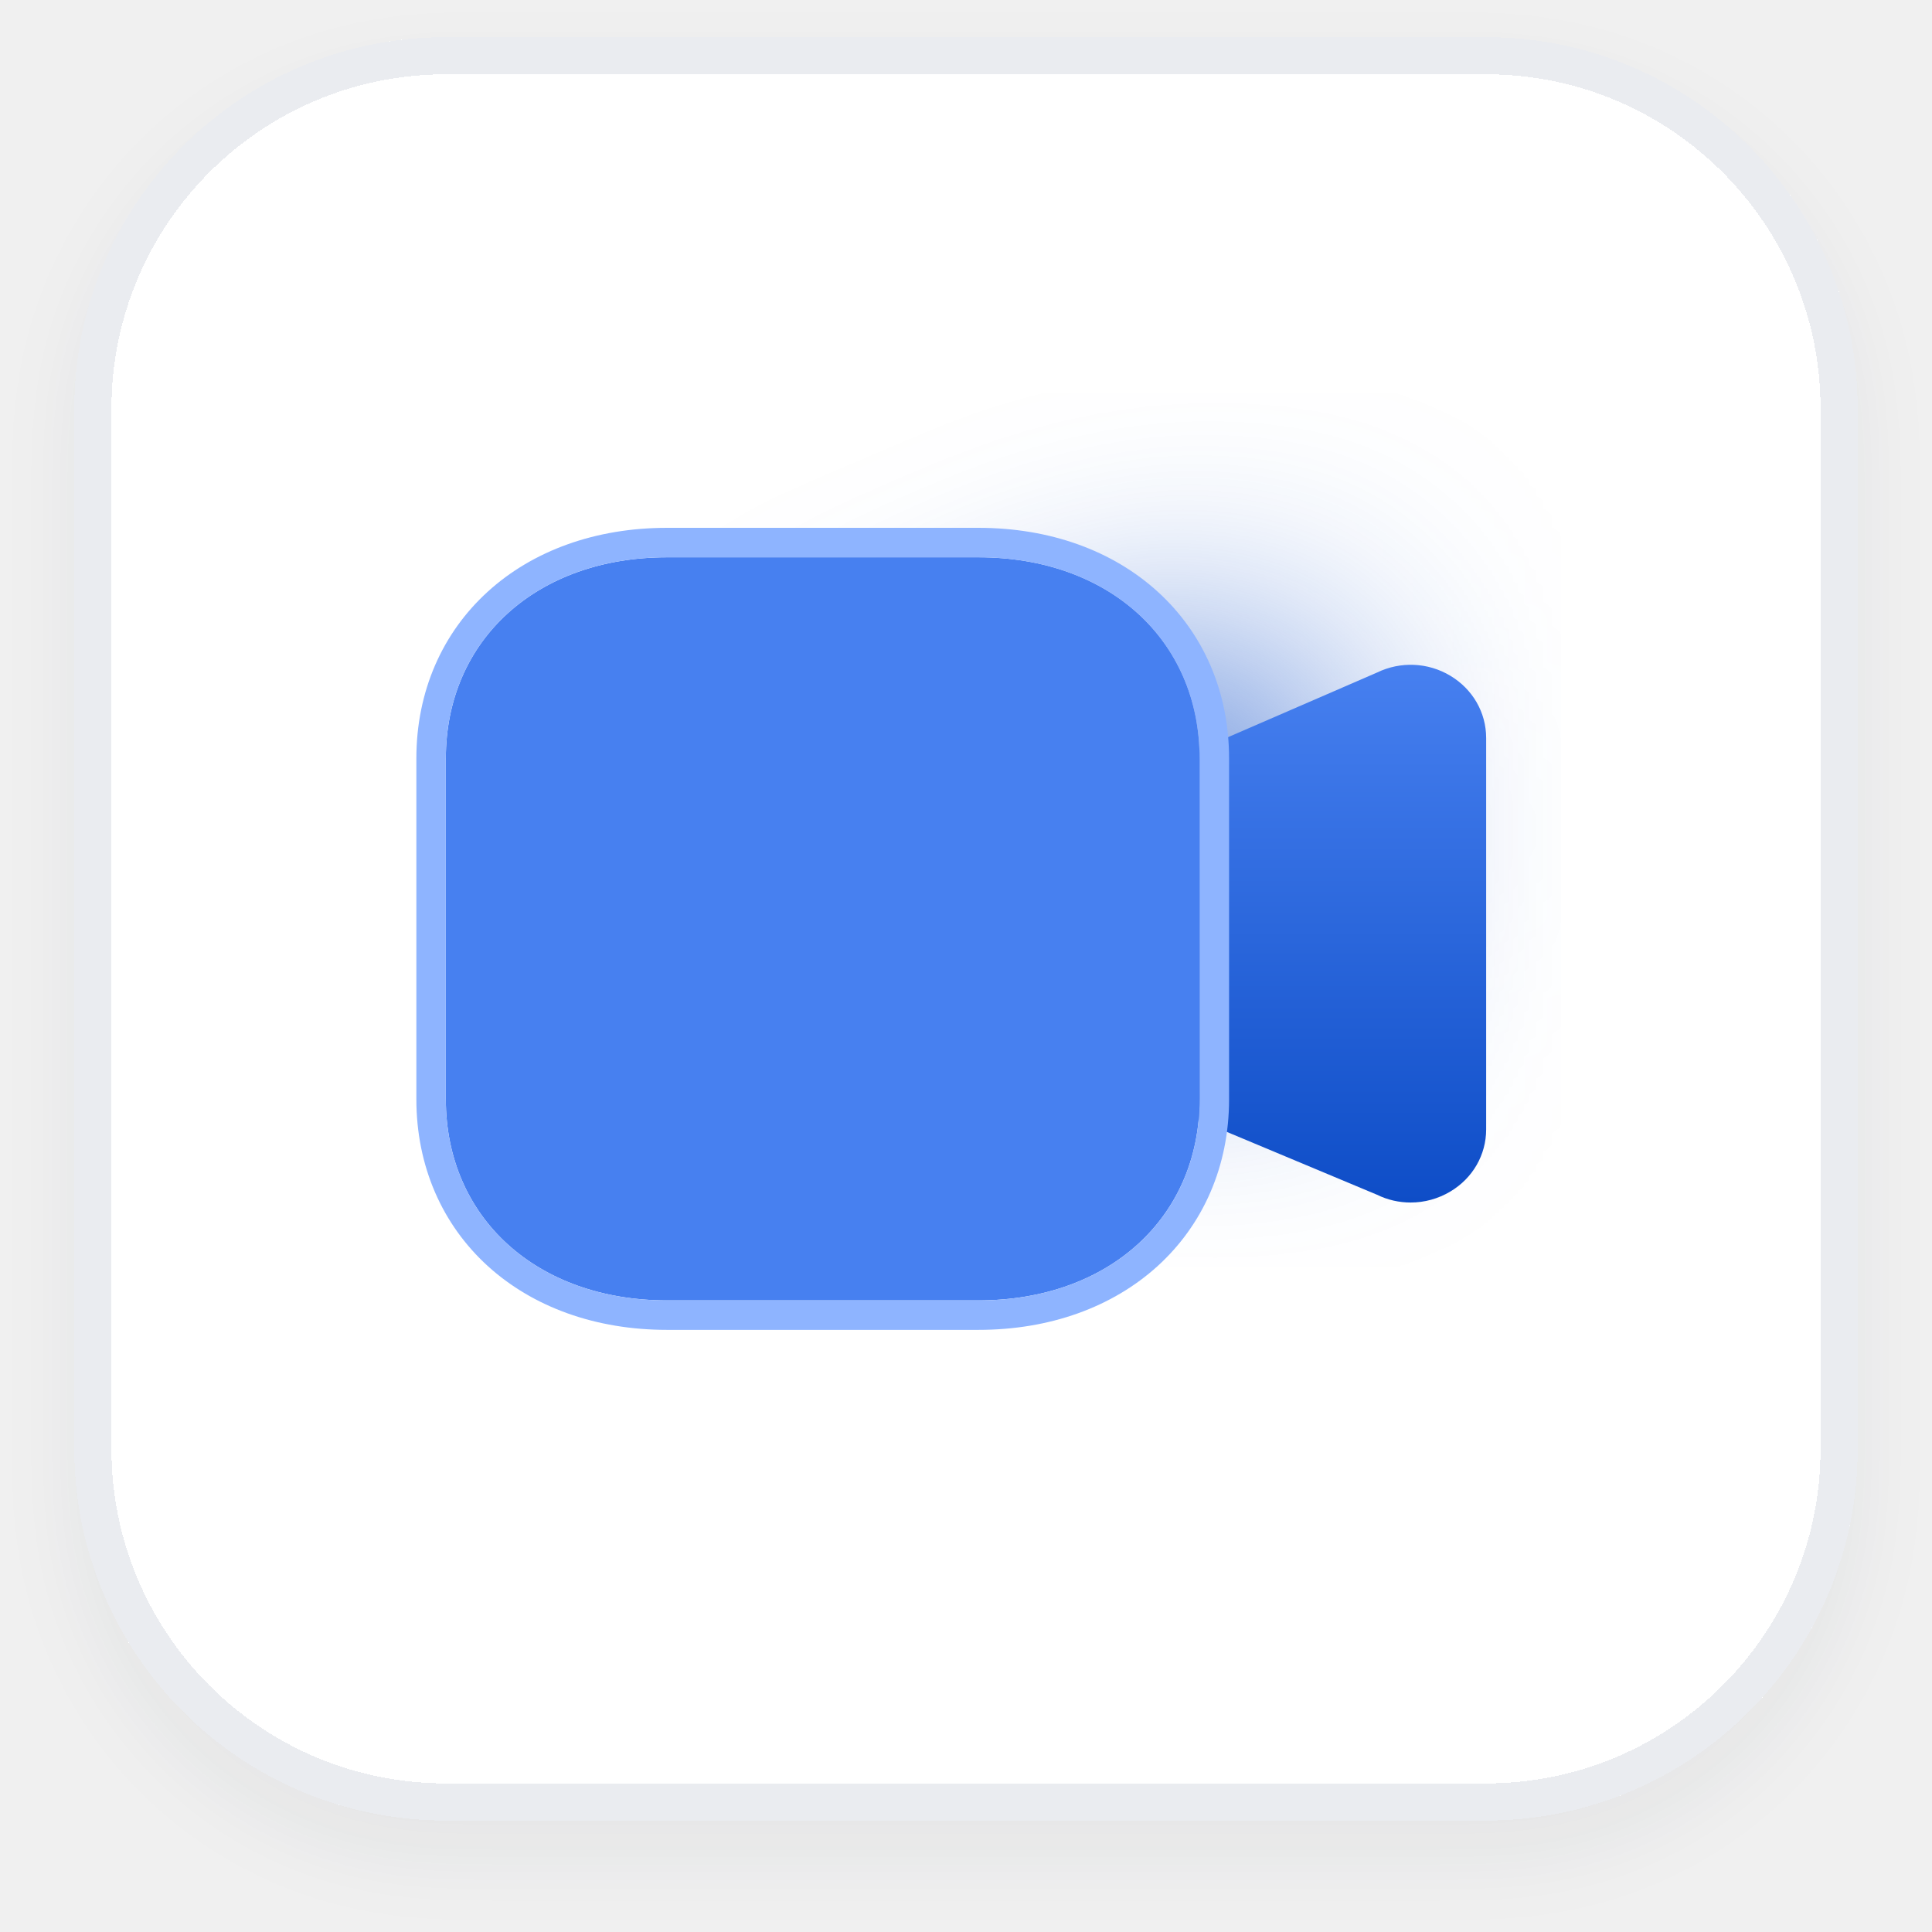
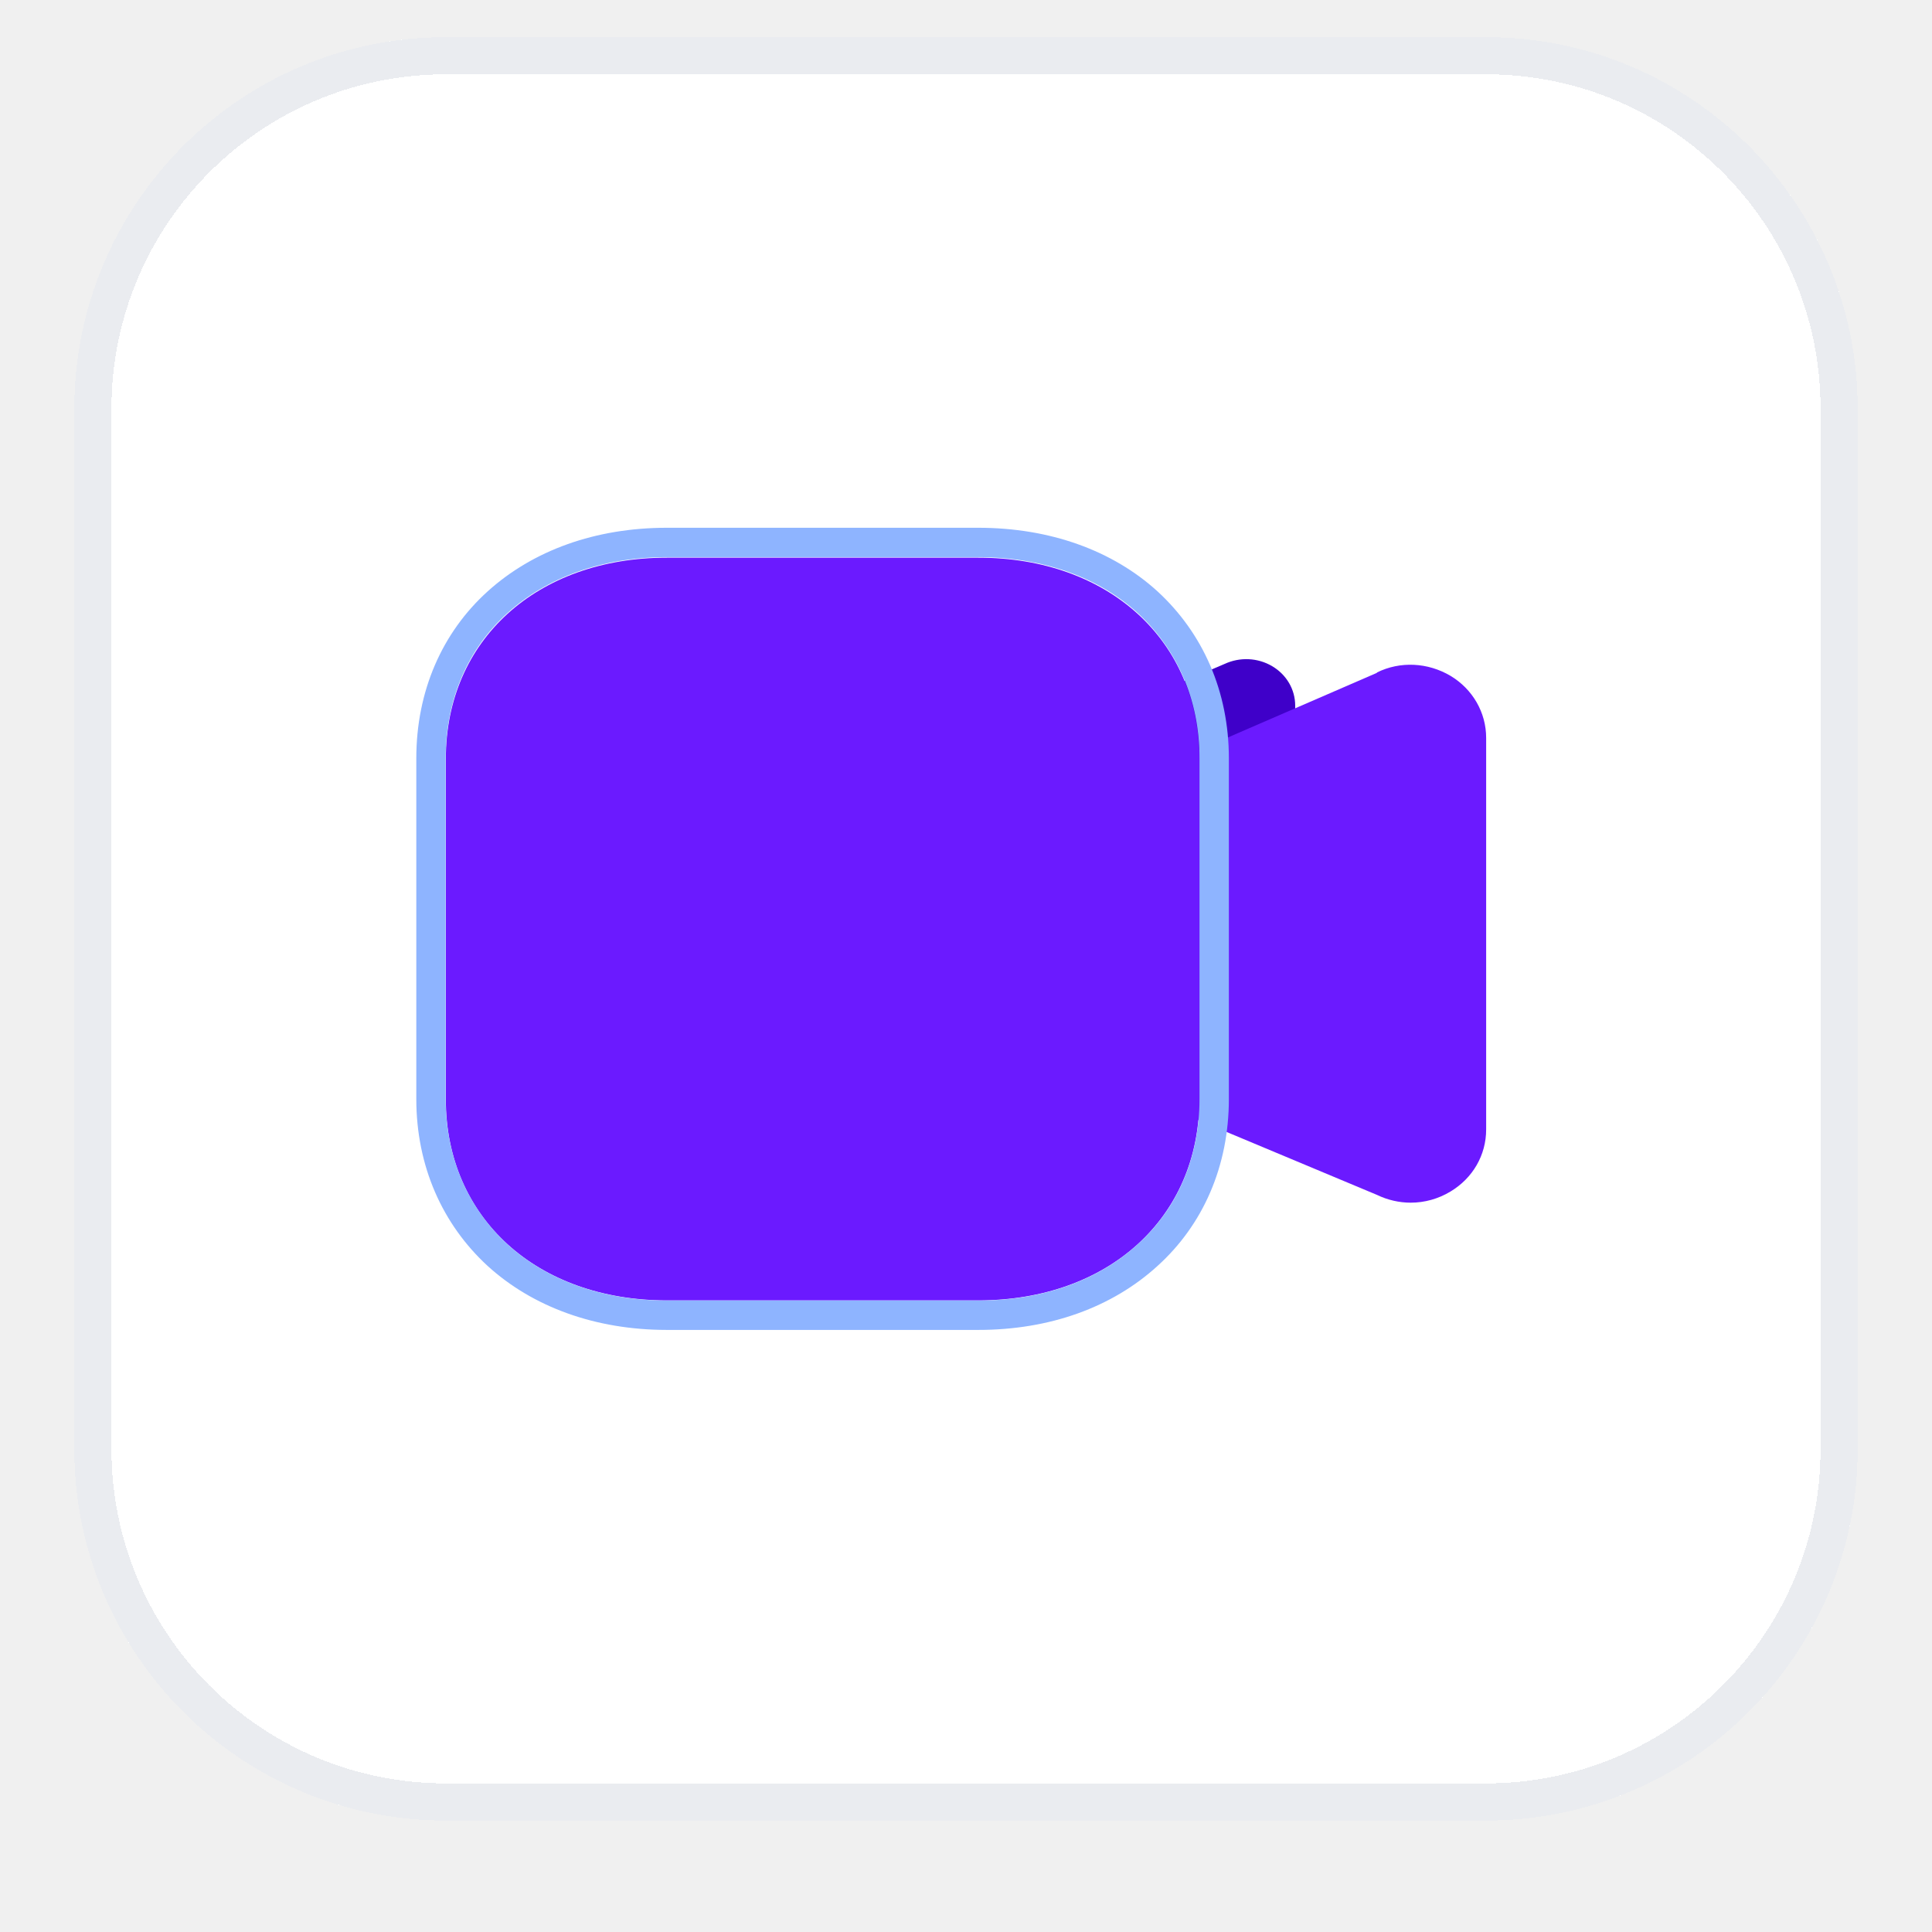
- <svg xmlns="http://www.w3.org/2000/svg" width="52" height="52" viewBox="0 0 52 52" fill="none">
-   <g filter="url(#filter0_d_1985_8818)">
-     <rect x="2" y="1" width="48" height="48" rx="10" fill="white" shape-rendering="crispEdges" />
-     <rect x="2.5" y="1.5" width="47" height="47" rx="9.5" stroke="#EAECF0" shape-rendering="crispEdges" />
-   </g>
-   <g filter="url(#filter1_f_1985_8818)">
-     <path d="M32.96 17.871C33.369 17.676 33.848 17.697 34.238 17.927C34.629 18.158 34.861 18.556 34.861 18.992V25.696C34.861 26.132 34.629 26.53 34.238 26.76C34.025 26.885 33.787 26.949 33.547 26.949C33.346 26.949 33.146 26.905 32.959 26.815L22.289 22.424L32.96 17.871Z" fill="#0E4DC7" />
-   </g>
-   <path d="M37.062 18.102C37.694 17.795 38.435 17.827 39.038 18.189C39.64 18.552 40 19.177 40 19.863V30.398C40 31.083 39.64 31.709 39.038 32.069C38.708 32.266 38.34 32.366 37.968 32.366C37.659 32.366 37.35 32.298 37.061 32.156L20.57 25.256L37.062 18.102Z" fill="url(#paint0_linear_1985_8818)" />
-   <g filter="url(#filter2_b_1985_8818)">
-     <path d="M26.335 35H17.952C14.447 35 12 32.773 12 29.585V20.415C12 17.225 14.447 15 17.952 15H26.335C29.84 15 32.287 17.225 32.287 20.415V29.585C32.287 32.773 29.84 35 26.335 35Z" fill="#4780F0" />
-     <path d="M17.952 35.397H26.335C28.171 35.397 29.759 34.812 30.892 33.782C32.028 32.748 32.684 31.286 32.684 29.585V20.415C32.684 18.713 32.028 17.251 30.892 16.218C29.759 15.187 28.171 14.603 26.335 14.603H17.952C16.116 14.603 14.528 15.187 13.395 16.218C12.259 17.251 11.603 18.713 11.603 20.415V29.585C11.603 31.286 12.259 32.748 13.395 33.782C14.528 34.812 16.116 35.397 17.952 35.397Z" stroke="url(#paint1_linear_1985_8818)" stroke-width="0.793" stroke-linecap="round" stroke-linejoin="round" />
-   </g>
+ <svg xmlns="http://www.w3.org/2000/svg" id="Layer_1" version="1.1" viewBox="0 0 52 52">
  <defs>
-     <filter id="filter0_d_1985_8818" x="0" y="0" width="52" height="52" filterUnits="userSpaceOnUse" color-interpolation-filters="sRGB">
-       <feFlood flood-opacity="0" result="BackgroundImageFix" />
-       <feColorMatrix in="SourceAlpha" type="matrix" values="0 0 0 0 0 0 0 0 0 0 0 0 0 0 0 0 0 0 127 0" result="hardAlpha" />
-       <feOffset dy="1" />
-       <feGaussianBlur stdDeviation="1" />
-       <feComposite in2="hardAlpha" operator="out" />
-       <feColorMatrix type="matrix" values="0 0 0 0 0.063 0 0 0 0 0.094 0 0 0 0 0.157 0 0 0 0.05 0" />
-       <feBlend mode="normal" in2="BackgroundImageFix" result="effect1_dropShadow_1985_8818" />
-       <feBlend mode="normal" in="SourceGraphic" in2="effect1_dropShadow_1985_8818" result="shape" />
-     </filter>
-     <filter id="filter1_f_1985_8818" x="15.15" y="10.599" width="26.848" height="23.489" filterUnits="userSpaceOnUse" color-interpolation-filters="sRGB">
-       <feFlood flood-opacity="0" result="BackgroundImageFix" />
-       <feBlend mode="normal" in="SourceGraphic" in2="BackgroundImageFix" result="shape" />
-       <feGaussianBlur stdDeviation="3.569" result="effect1_foregroundBlur_1985_8818" />
-     </filter>
-     <filter id="filter2_b_1985_8818" x="-7.83" y="-4.83" width="59.949" height="59.66" filterUnits="userSpaceOnUse" color-interpolation-filters="sRGB">
-       <feFlood flood-opacity="0" result="BackgroundImageFix" />
-       <feGaussianBlur in="BackgroundImageFix" stdDeviation="9.519" />
-       <feComposite in2="SourceAlpha" operator="in" result="effect1_backgroundBlur_1985_8818" />
-       <feBlend mode="normal" in="SourceGraphic" in2="effect1_backgroundBlur_1985_8818" result="shape" />
-     </filter>
-     <linearGradient id="paint0_linear_1985_8818" x1="31.411" y1="17.893" x2="31.411" y2="32.366" gradientUnits="userSpaceOnUse">
-       <stop stop-color="#4780F0" />
-       <stop offset="1" stop-color="#0E4DC7" />
-     </linearGradient>
-     <linearGradient id="paint1_linear_1985_8818" x1="11.941" y1="14.864" x2="29.299" y2="35.884" gradientUnits="userSpaceOnUse">
-       <stop stop-color="#8EB4FF" />
-       <stop offset="1" stop-color="#8EB4FF" />
+     <style>
+       .st0 {
+         stroke: #eaecf0;
+       }
+ 
+       .st0, .st1 {
+         fill: none;
+       }
+ 
+       .st2 {
+         fill: #fff;
+       }
+ 
+       .st1 {
+         stroke: url(#linear-gradient);
+         stroke-linecap: round;
+         stroke-linejoin: round;
+         stroke-width: .79px;
+       }
+ 
+       .st3 {
+         fill: #6b1aff;
+       }
+ 
+       .st4 {
+         fill: #3f00c9;
+       }
+     </style>
+     <linearGradient id="linear-gradient" x1="13.03" y1="40.04" x2="30.39" y2="19.02" gradientTransform="translate(0 54) scale(1 -1)" gradientUnits="userSpaceOnUse">
+       <stop offset="0" stop-color="#8eb4ff" />
+       <stop offset="1" stop-color="#8eb4ff" />
    </linearGradient>
  </defs>
+   <g>
+     <rect class="st2" x="2" y="1" width="48" height="48" rx="10" ry="10" shape-rendering="crispEdges" />
+     <rect class="st0" x="2.5" y="1.5" width="47" height="47" rx="9.5" ry="9.5" shape-rendering="crispEdges" />
+   </g>
+   <path class="st4" d="M32.96,17.87c.41-.19.89-.17,1.28.06.39.23.62.63.62,1.06v6.7c0,.44-.23.83-.62,1.06-.21.12-.45.19-.69.19-.2,0-.4-.04-.59-.13l-10.67-4.39,10.67-4.55Z" />
+   <path class="st3" d="M37.06,18.1c.63-.31,1.37-.27,1.98.09.6.36.96.99.96,1.67v10.54c0,.69-.36,1.31-.96,1.67-.33.2-.7.3-1.07.3-.31,0-.62-.07-.91-.21l-16.49-6.9,16.49-7.15Z" />
+   <g>
+     <path class="st3" d="M26.33,35h-8.38c-3.51,0-5.95-2.23-5.95-5.41v-9.17c0-3.19,2.45-5.41,5.95-5.41h8.38c3.51,0,5.95,2.23,5.95,5.41v9.17c0,3.19-2.45,5.41-5.95,5.41Z" />
+     <path class="st1" d="M17.95,35.4h8.38c1.84,0,3.42-.58,4.56-1.62,1.14-1.03,1.79-2.5,1.79-4.2v-9.17c0-1.7-.66-3.16-1.79-4.2-1.13-1.03-2.72-1.61-4.56-1.61h-8.38c-1.84,0-3.42.58-4.56,1.61-1.14,1.03-1.79,2.5-1.79,4.2v9.17c0,1.7.66,3.16,1.79,4.2,1.13,1.03,2.72,1.62,4.56,1.62Z" />
+   </g>
</svg>
